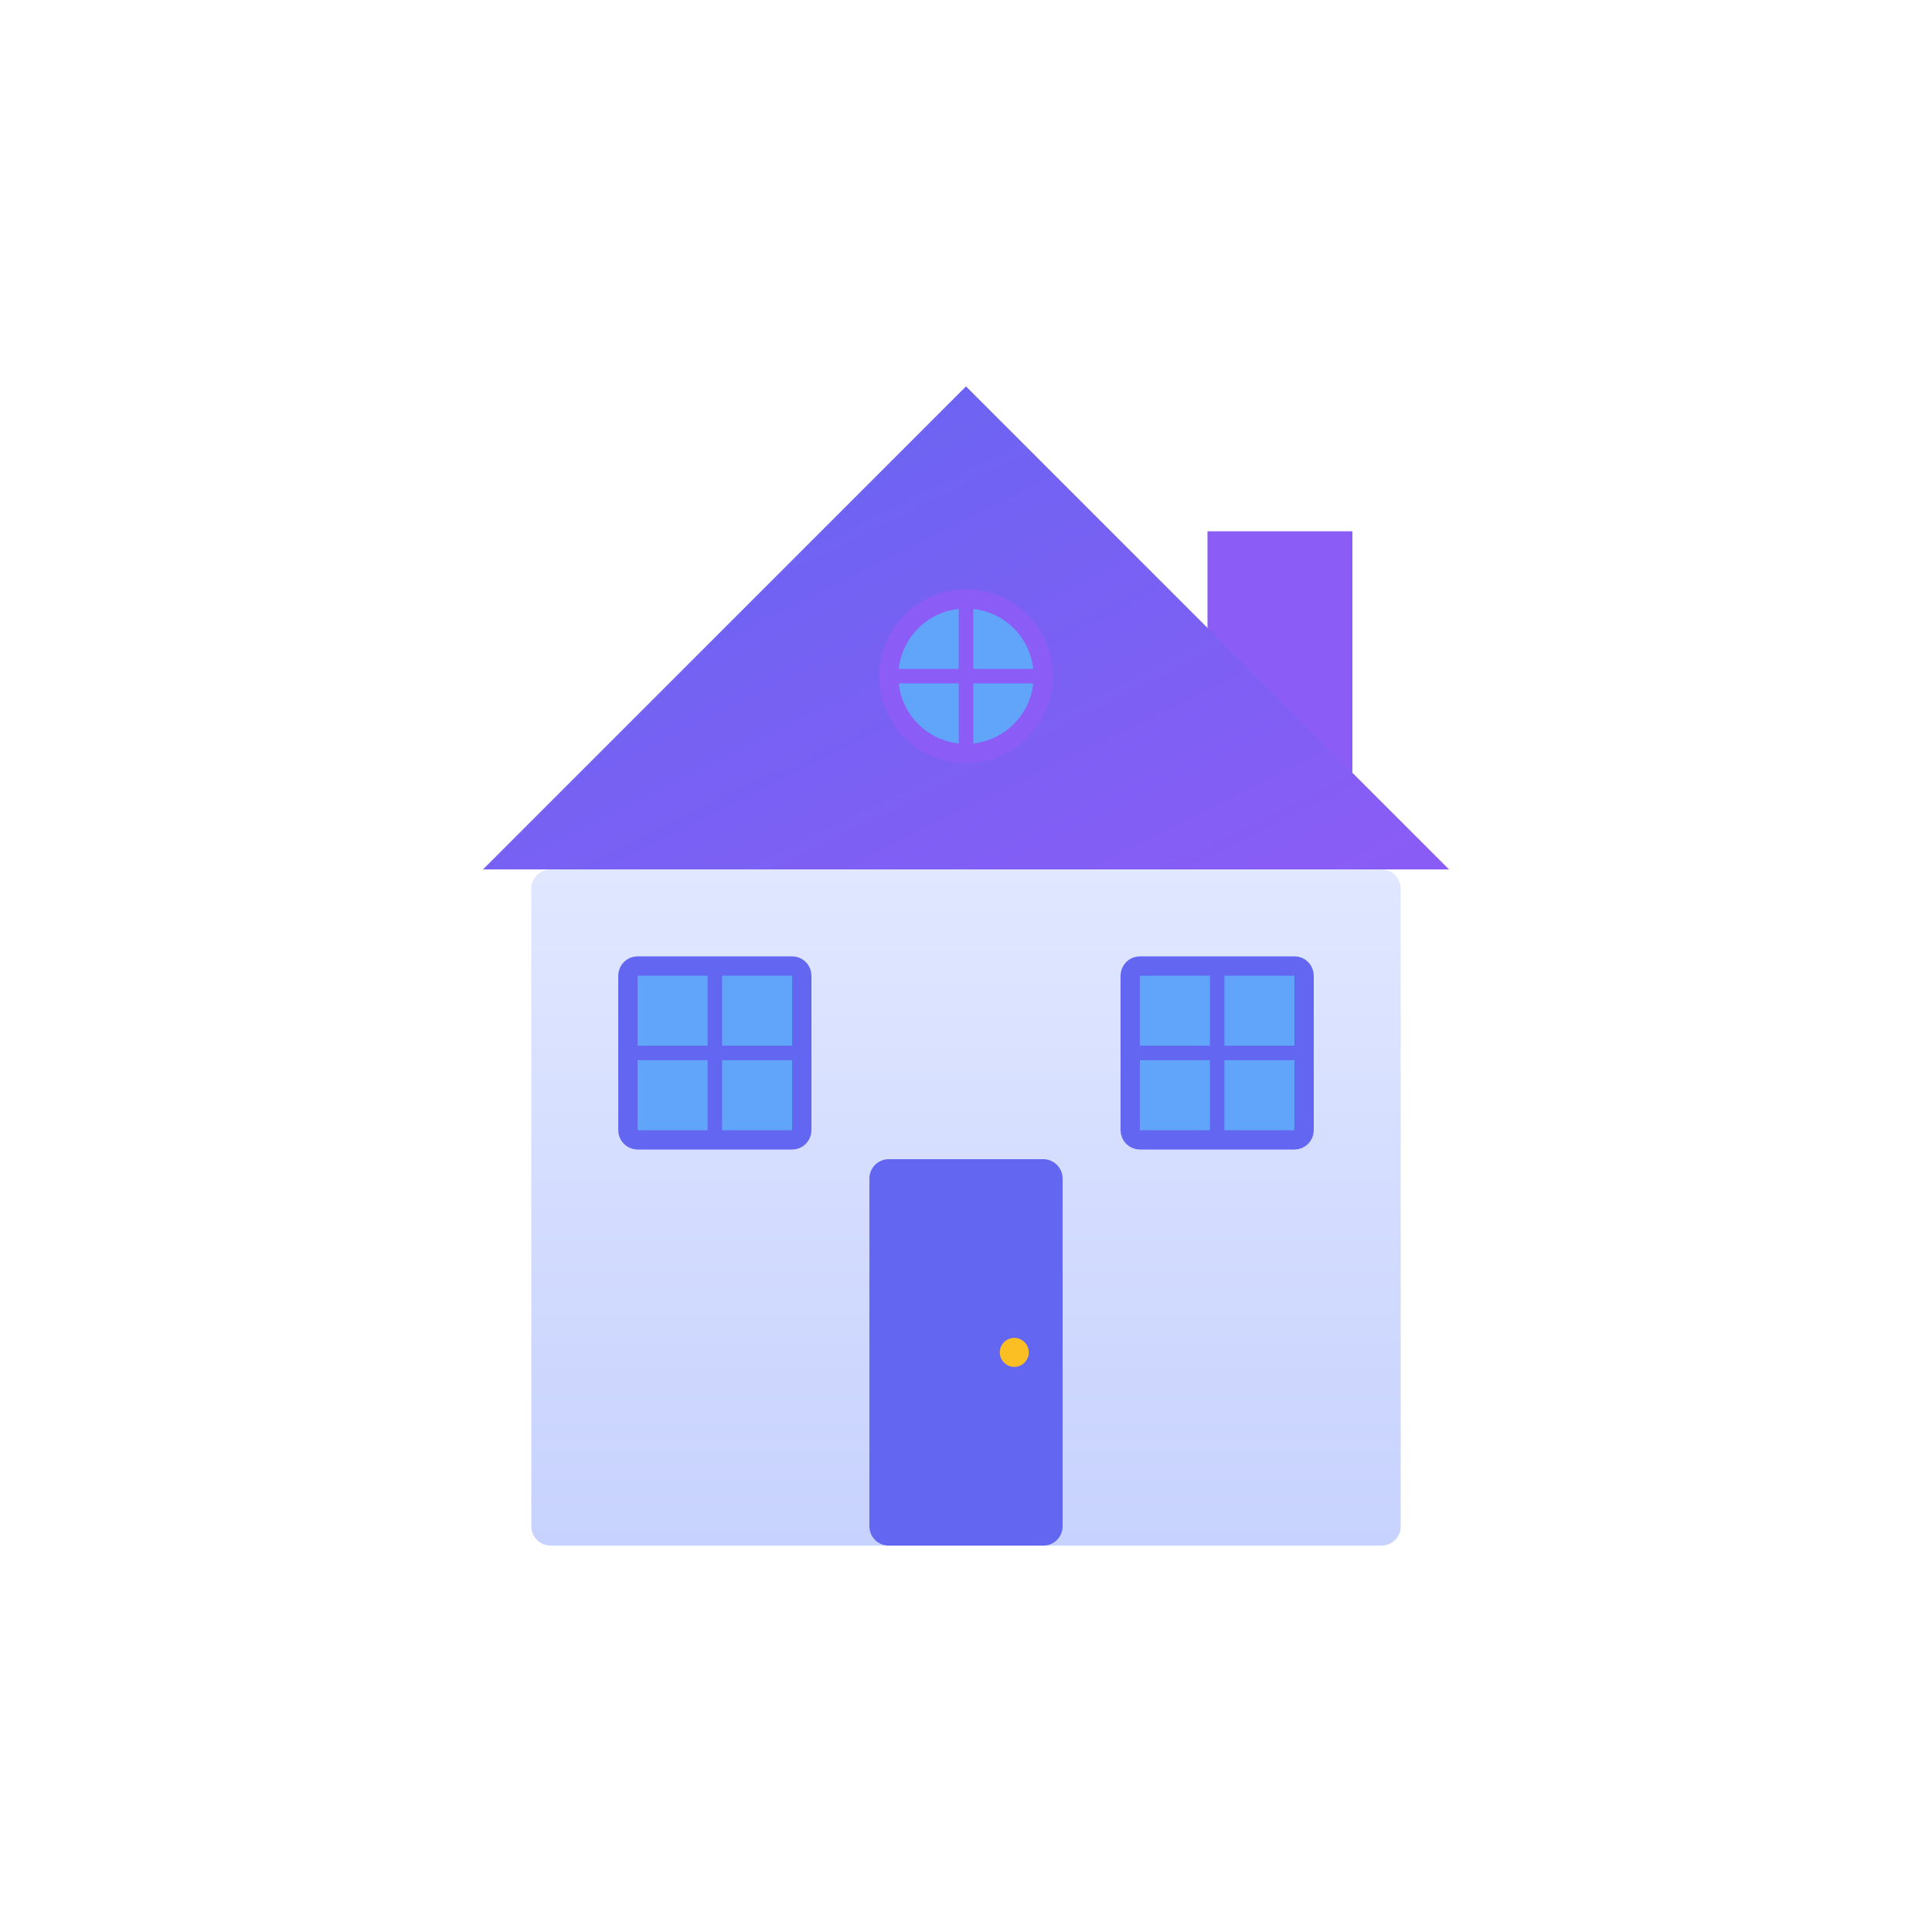
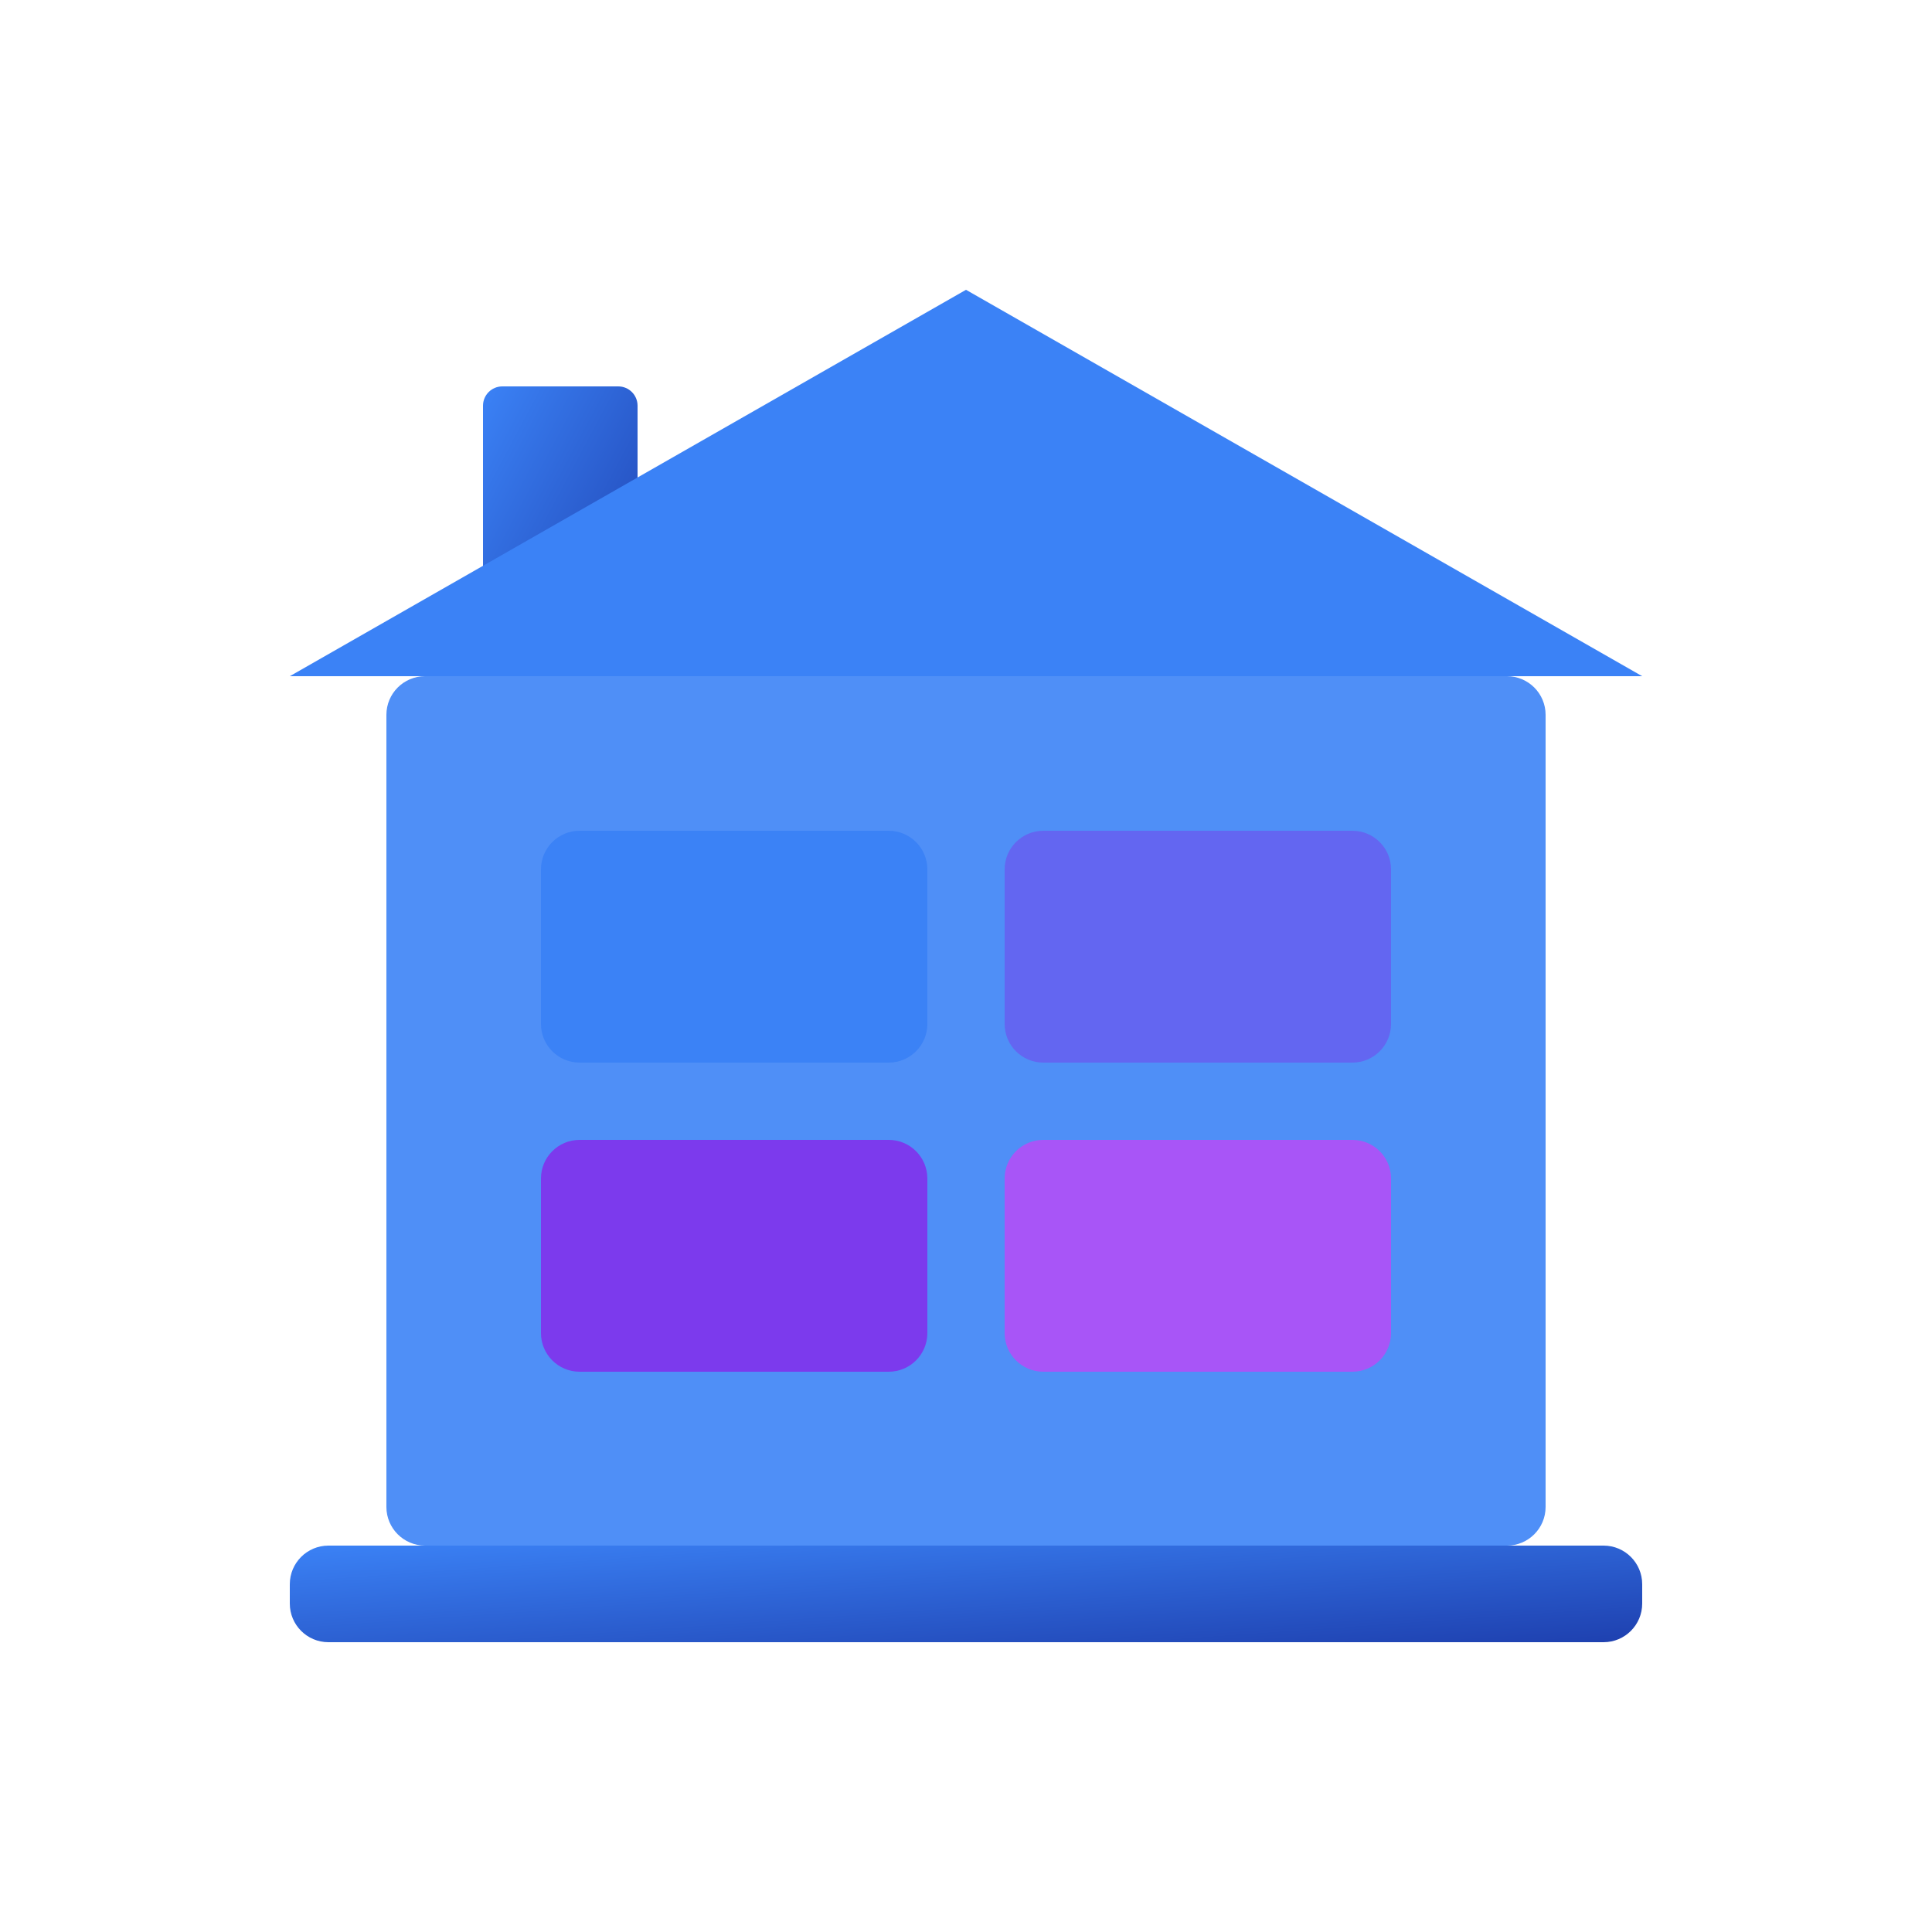
- <svg xmlns="http://www.w3.org/2000/svg" viewBox="0 0 200 200">
+ <svg xmlns="http://www.w3.org/2000/svg" viewBox="0 0 100 100">
  <defs>
-     <linearGradient id="roofGradient" x1="0%" y1="0%" x2="100%" y2="100%">
+     <linearGradient id="blueGradient" x1="0%" y1="0%" x2="100%" y2="100%">
+       <stop offset="0%" style="stop-color:#3b82f6;stop-opacity:1" />
+       <stop offset="100%" style="stop-color:#1e40af;stop-opacity:1" />
+     </linearGradient>
+     <linearGradient id="purpleGradient" x1="0%" y1="0%" x2="100%" y2="100%">
      <stop offset="0%" style="stop-color:#6366f1;stop-opacity:1" />
-       <stop offset="100%" style="stop-color:#8b5cf6;stop-opacity:1" />
-     </linearGradient>
-     <linearGradient id="wallGradient" x1="0%" y1="0%" x2="0%" y2="100%">
-       <stop offset="0%" style="stop-color:#e0e7ff;stop-opacity:1" />
-       <stop offset="100%" style="stop-color:#c7d2fe;stop-opacity:1" />
+       <stop offset="50%" style="stop-color:#7c3aed;stop-opacity:1" />
+       <stop offset="100%" style="stop-color:#a855f7;stop-opacity:1" />
    </linearGradient>
  </defs>
-   <rect x="125" y="55" width="15" height="35" fill="#8b5cf6" />
-   <path d="M 100 40 L 150 90 L 50 90 Z" fill="url(#roofGradient)" />
-   <rect x="55" y="90" width="90" height="70" fill="url(#wallGradient)" rx="2" />
-   <rect x="90" y="120" width="20" height="40" fill="#6366f1" rx="2" />
-   <circle cx="105" cy="140" r="1.5" fill="#fbbf24" />
-   <rect x="65" y="100" width="18" height="18" fill="#60a5fa" stroke="#6366f1" stroke-width="2" rx="1" />
-   <line x1="74" y1="100" x2="74" y2="118" stroke="#6366f1" stroke-width="1.5" />
-   <line x1="65" y1="109" x2="83" y2="109" stroke="#6366f1" stroke-width="1.5" />
-   <rect x="117" y="100" width="18" height="18" fill="#60a5fa" stroke="#6366f1" stroke-width="2" rx="1" />
-   <line x1="126" y1="100" x2="126" y2="118" stroke="#6366f1" stroke-width="1.5" />
-   <line x1="117" y1="109" x2="135" y2="109" stroke="#6366f1" stroke-width="1.5" />
-   <circle cx="100" cy="70" r="8" fill="#60a5fa" stroke="#8b5cf6" stroke-width="2" />
-   <line x1="100" y1="62" x2="100" y2="78" stroke="#8b5cf6" stroke-width="1.5" />
-   <line x1="92" y1="70" x2="108" y2="70" stroke="#8b5cf6" stroke-width="1.5" />
+   <rect x="25" y="20" width="8" height="15" fill="url(#blueGradient)" rx="1" />
+   <path d="M 50 15 L 85 35 L 15 35 Z" fill="#3b82f6" />
+   <rect x="20" y="35" width="60" height="45" fill="#4f8ff7" rx="2" />
+   <rect x="28" y="43" width="20" height="12" fill="#3b82f6" rx="2" />
+   <rect x="52" y="43" width="20" height="12" fill="#6366f1" rx="2" />
+   <rect x="28" y="59" width="20" height="12" fill="#7c3aed" rx="2" />
+   <rect x="52" y="59" width="20" height="12" fill="#a855f7" rx="2" />
+   <rect x="15" y="80" width="70" height="5" fill="url(#blueGradient)" rx="2" />
</svg>
